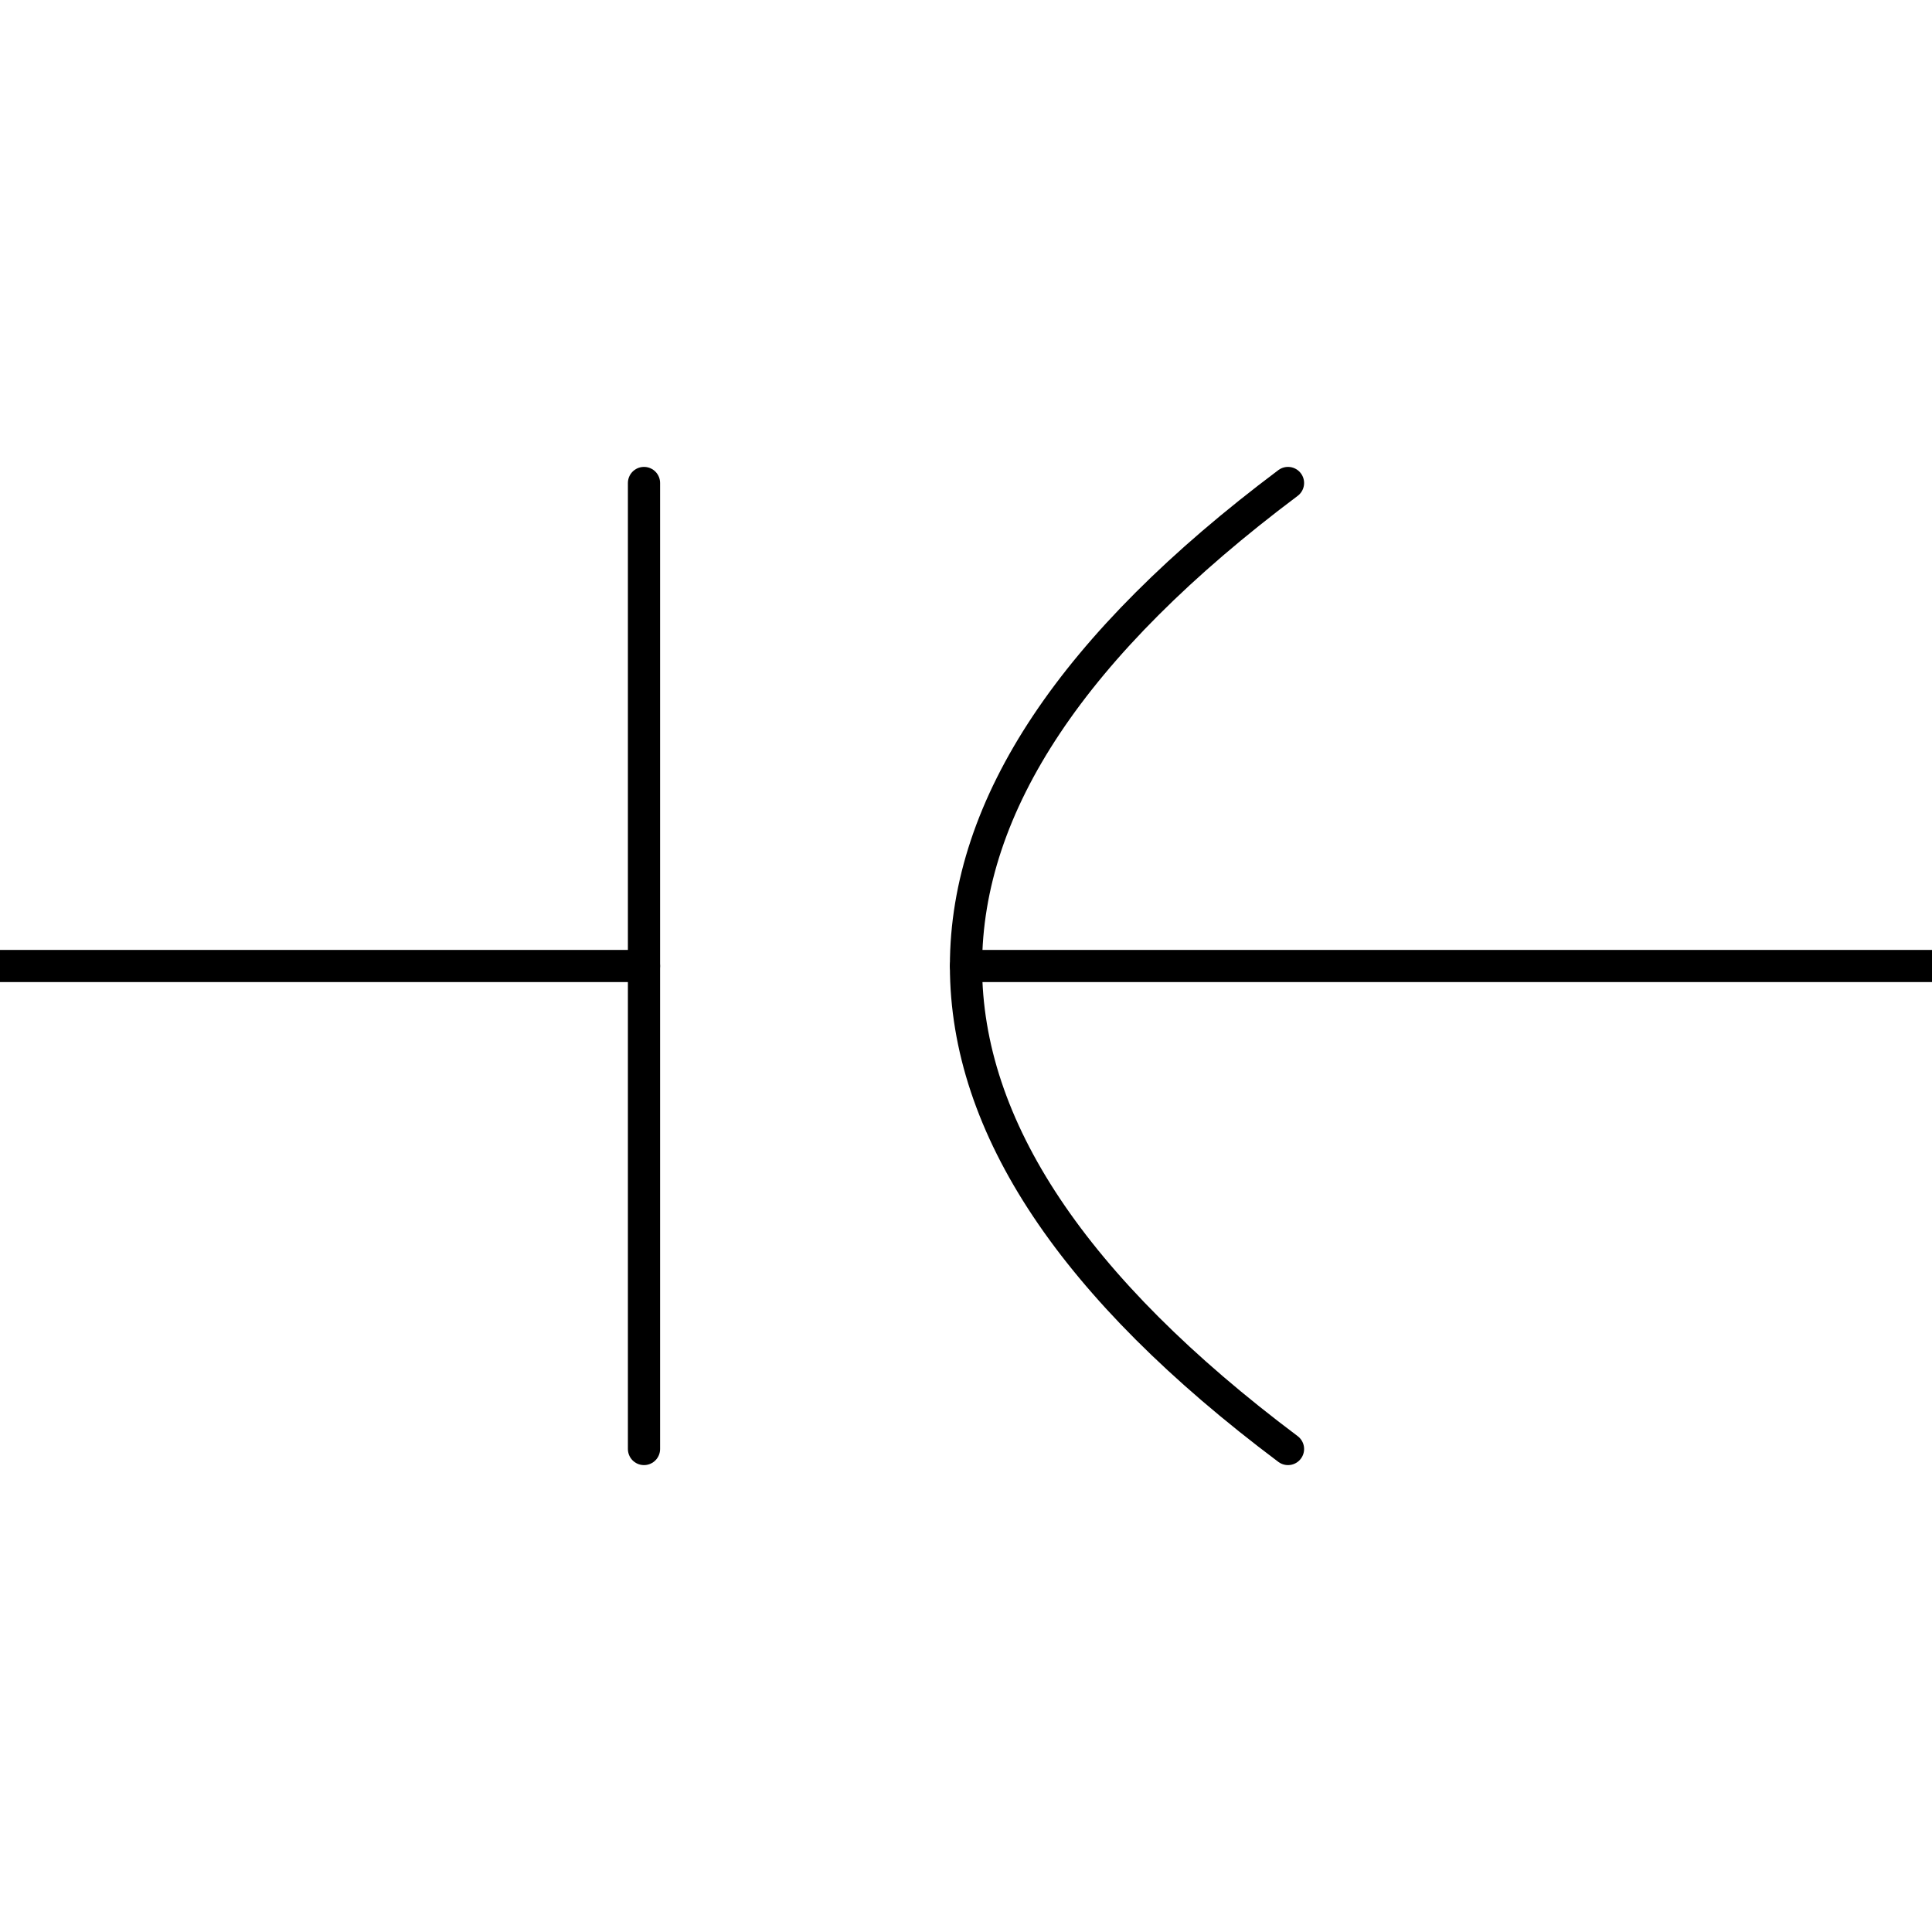
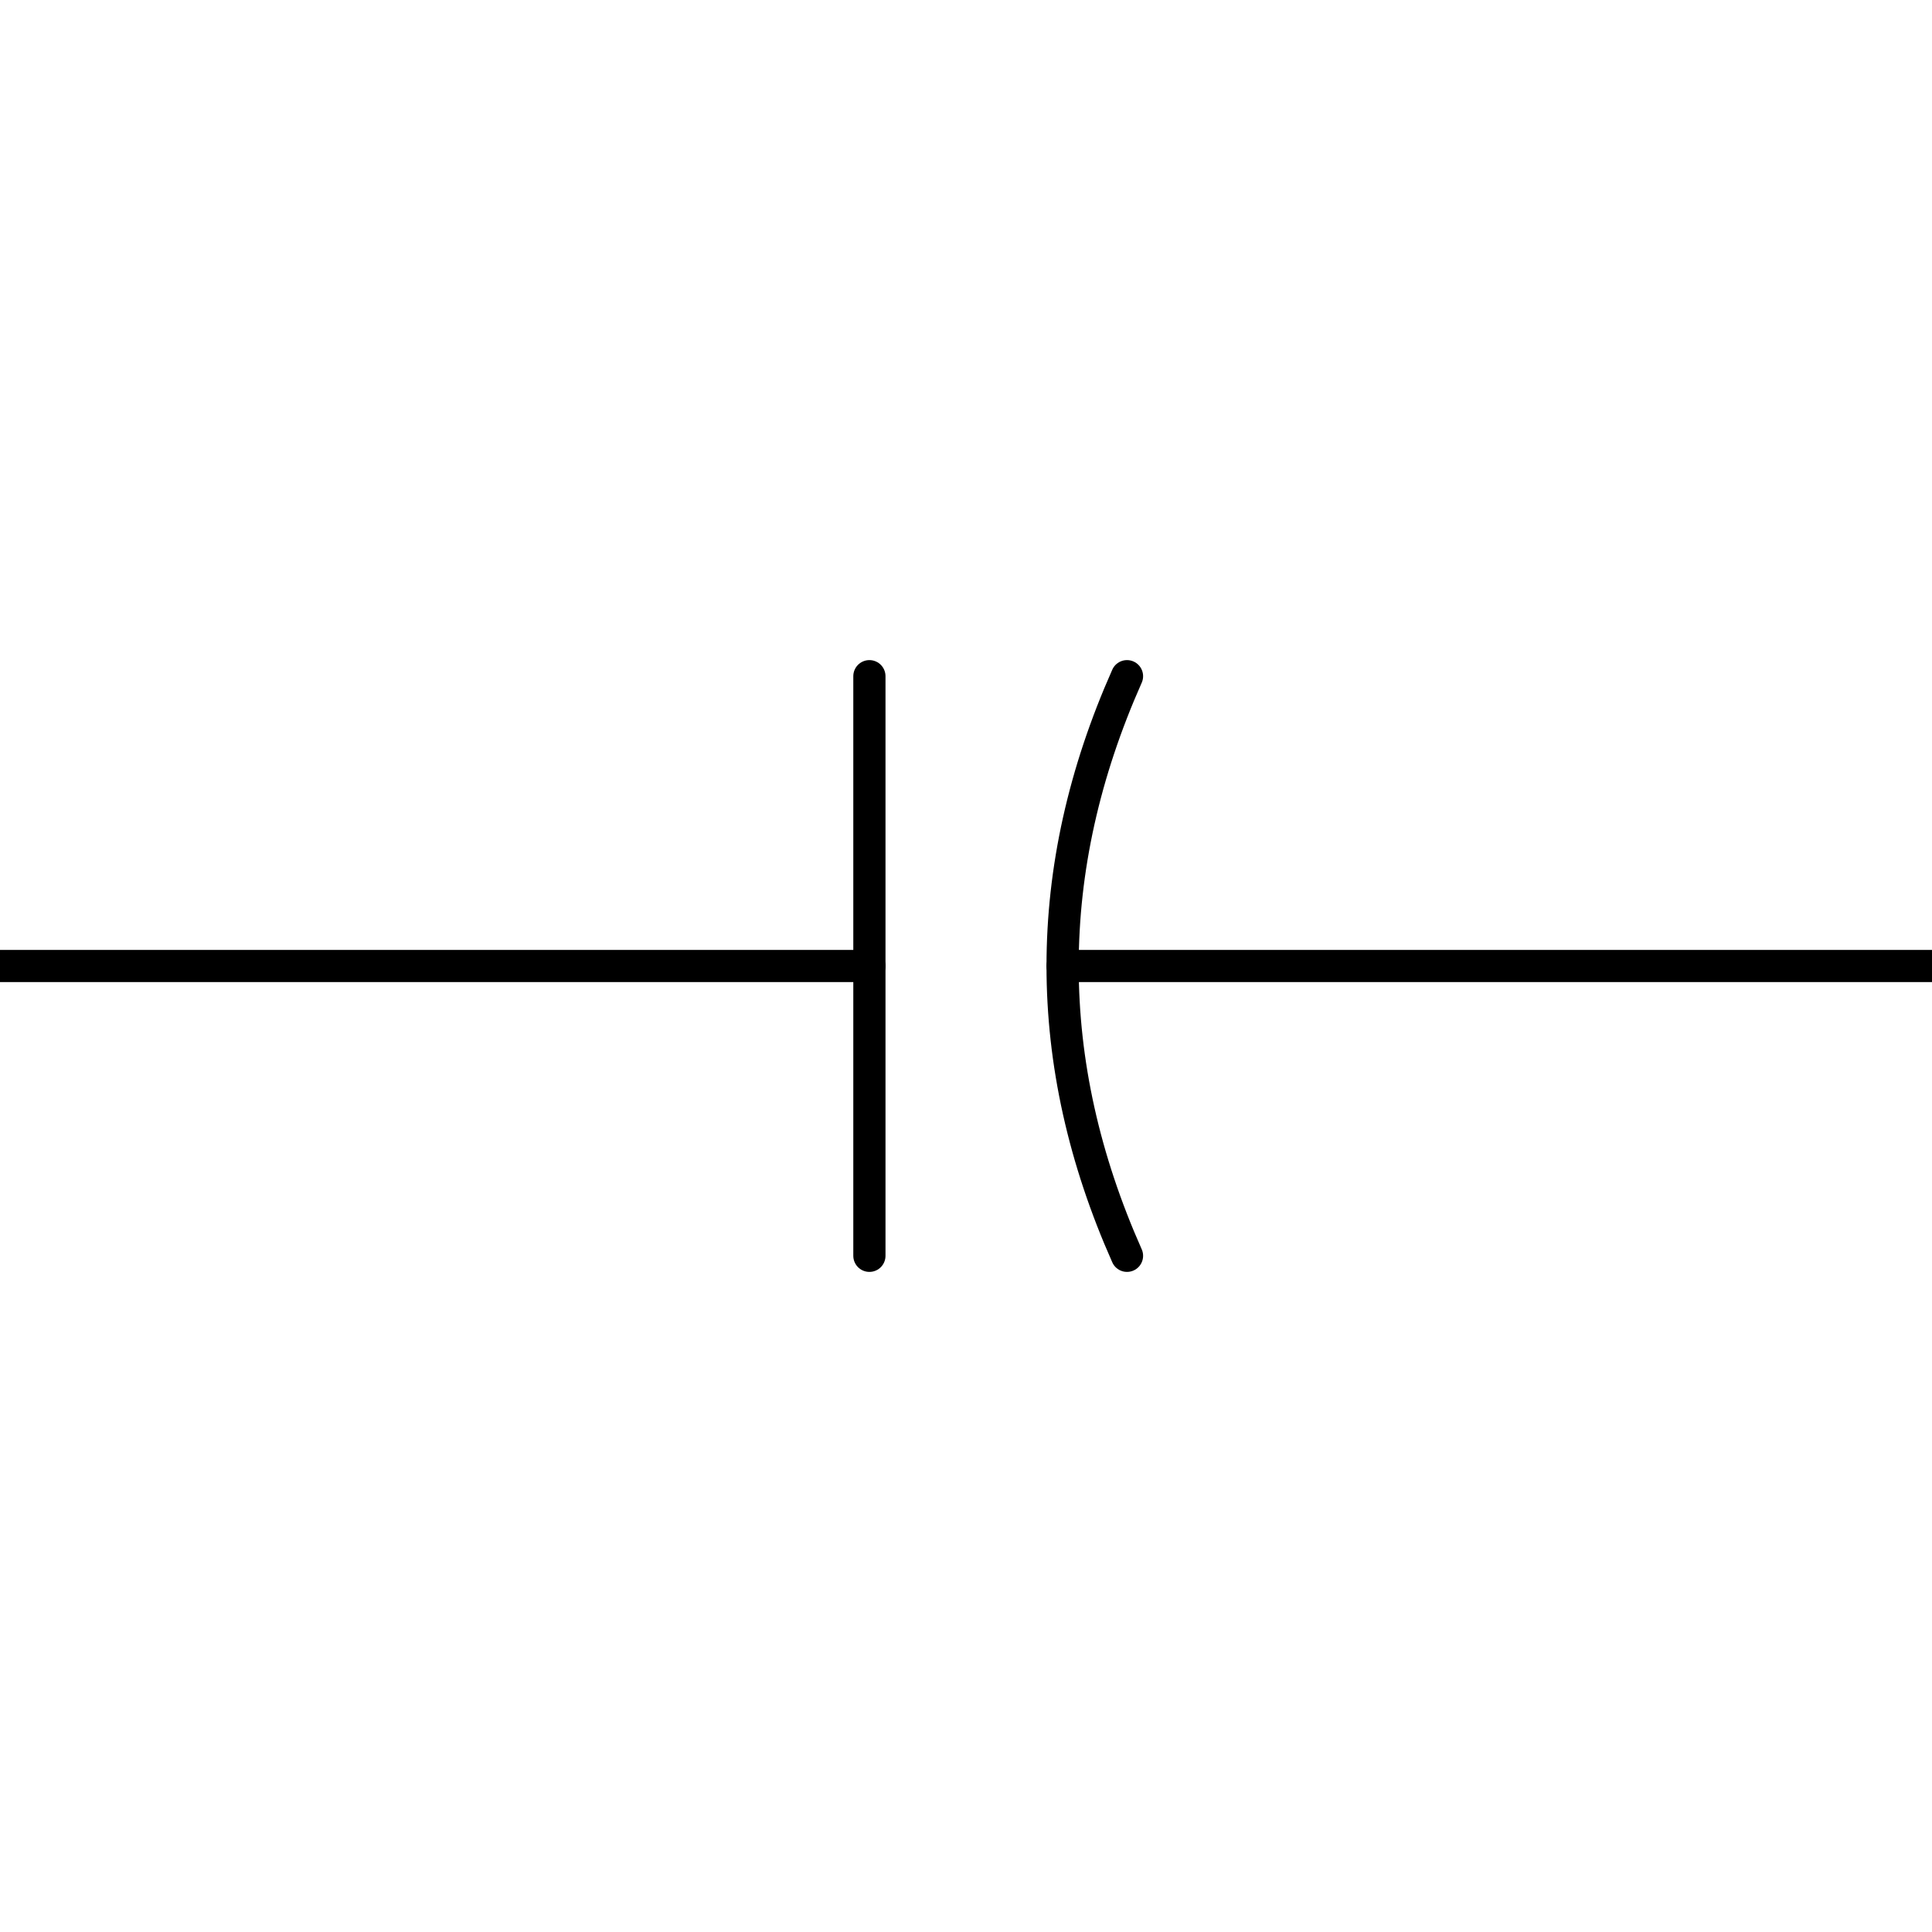
<svg xmlns="http://www.w3.org/2000/svg" width="120" height="120" viewBox="0 0 120 120">
  <g id="capacitor2" fill="none" stroke="#000" stroke-width="2" stroke-linecap="round" stroke-linejoin="round">
-     <line id="lead-a" x1="0" y1="60" x2="40" y2="60" />
-     <line id="plate-a" x1="40" y1="30" x2="40" y2="90" />
-     <path id="curved-plate" d="M80 30 Q40 60 80 90" />
-     <line id="lead-b" x1="60" y1="60" x2="120" y2="60" />
+     <line id="lead-a" x1="0" y1="60" x2="54" y2="60" />
+     <line id="lead-b" x1="66" y1="60" x2="120" y2="60" />
+     <line id="plate-a" x1="54" y1="42" x2="54" y2="78" />
+     <path id="plate-b" d="M70 42 Q62 60 70 78" />
  </g>
</svg>
